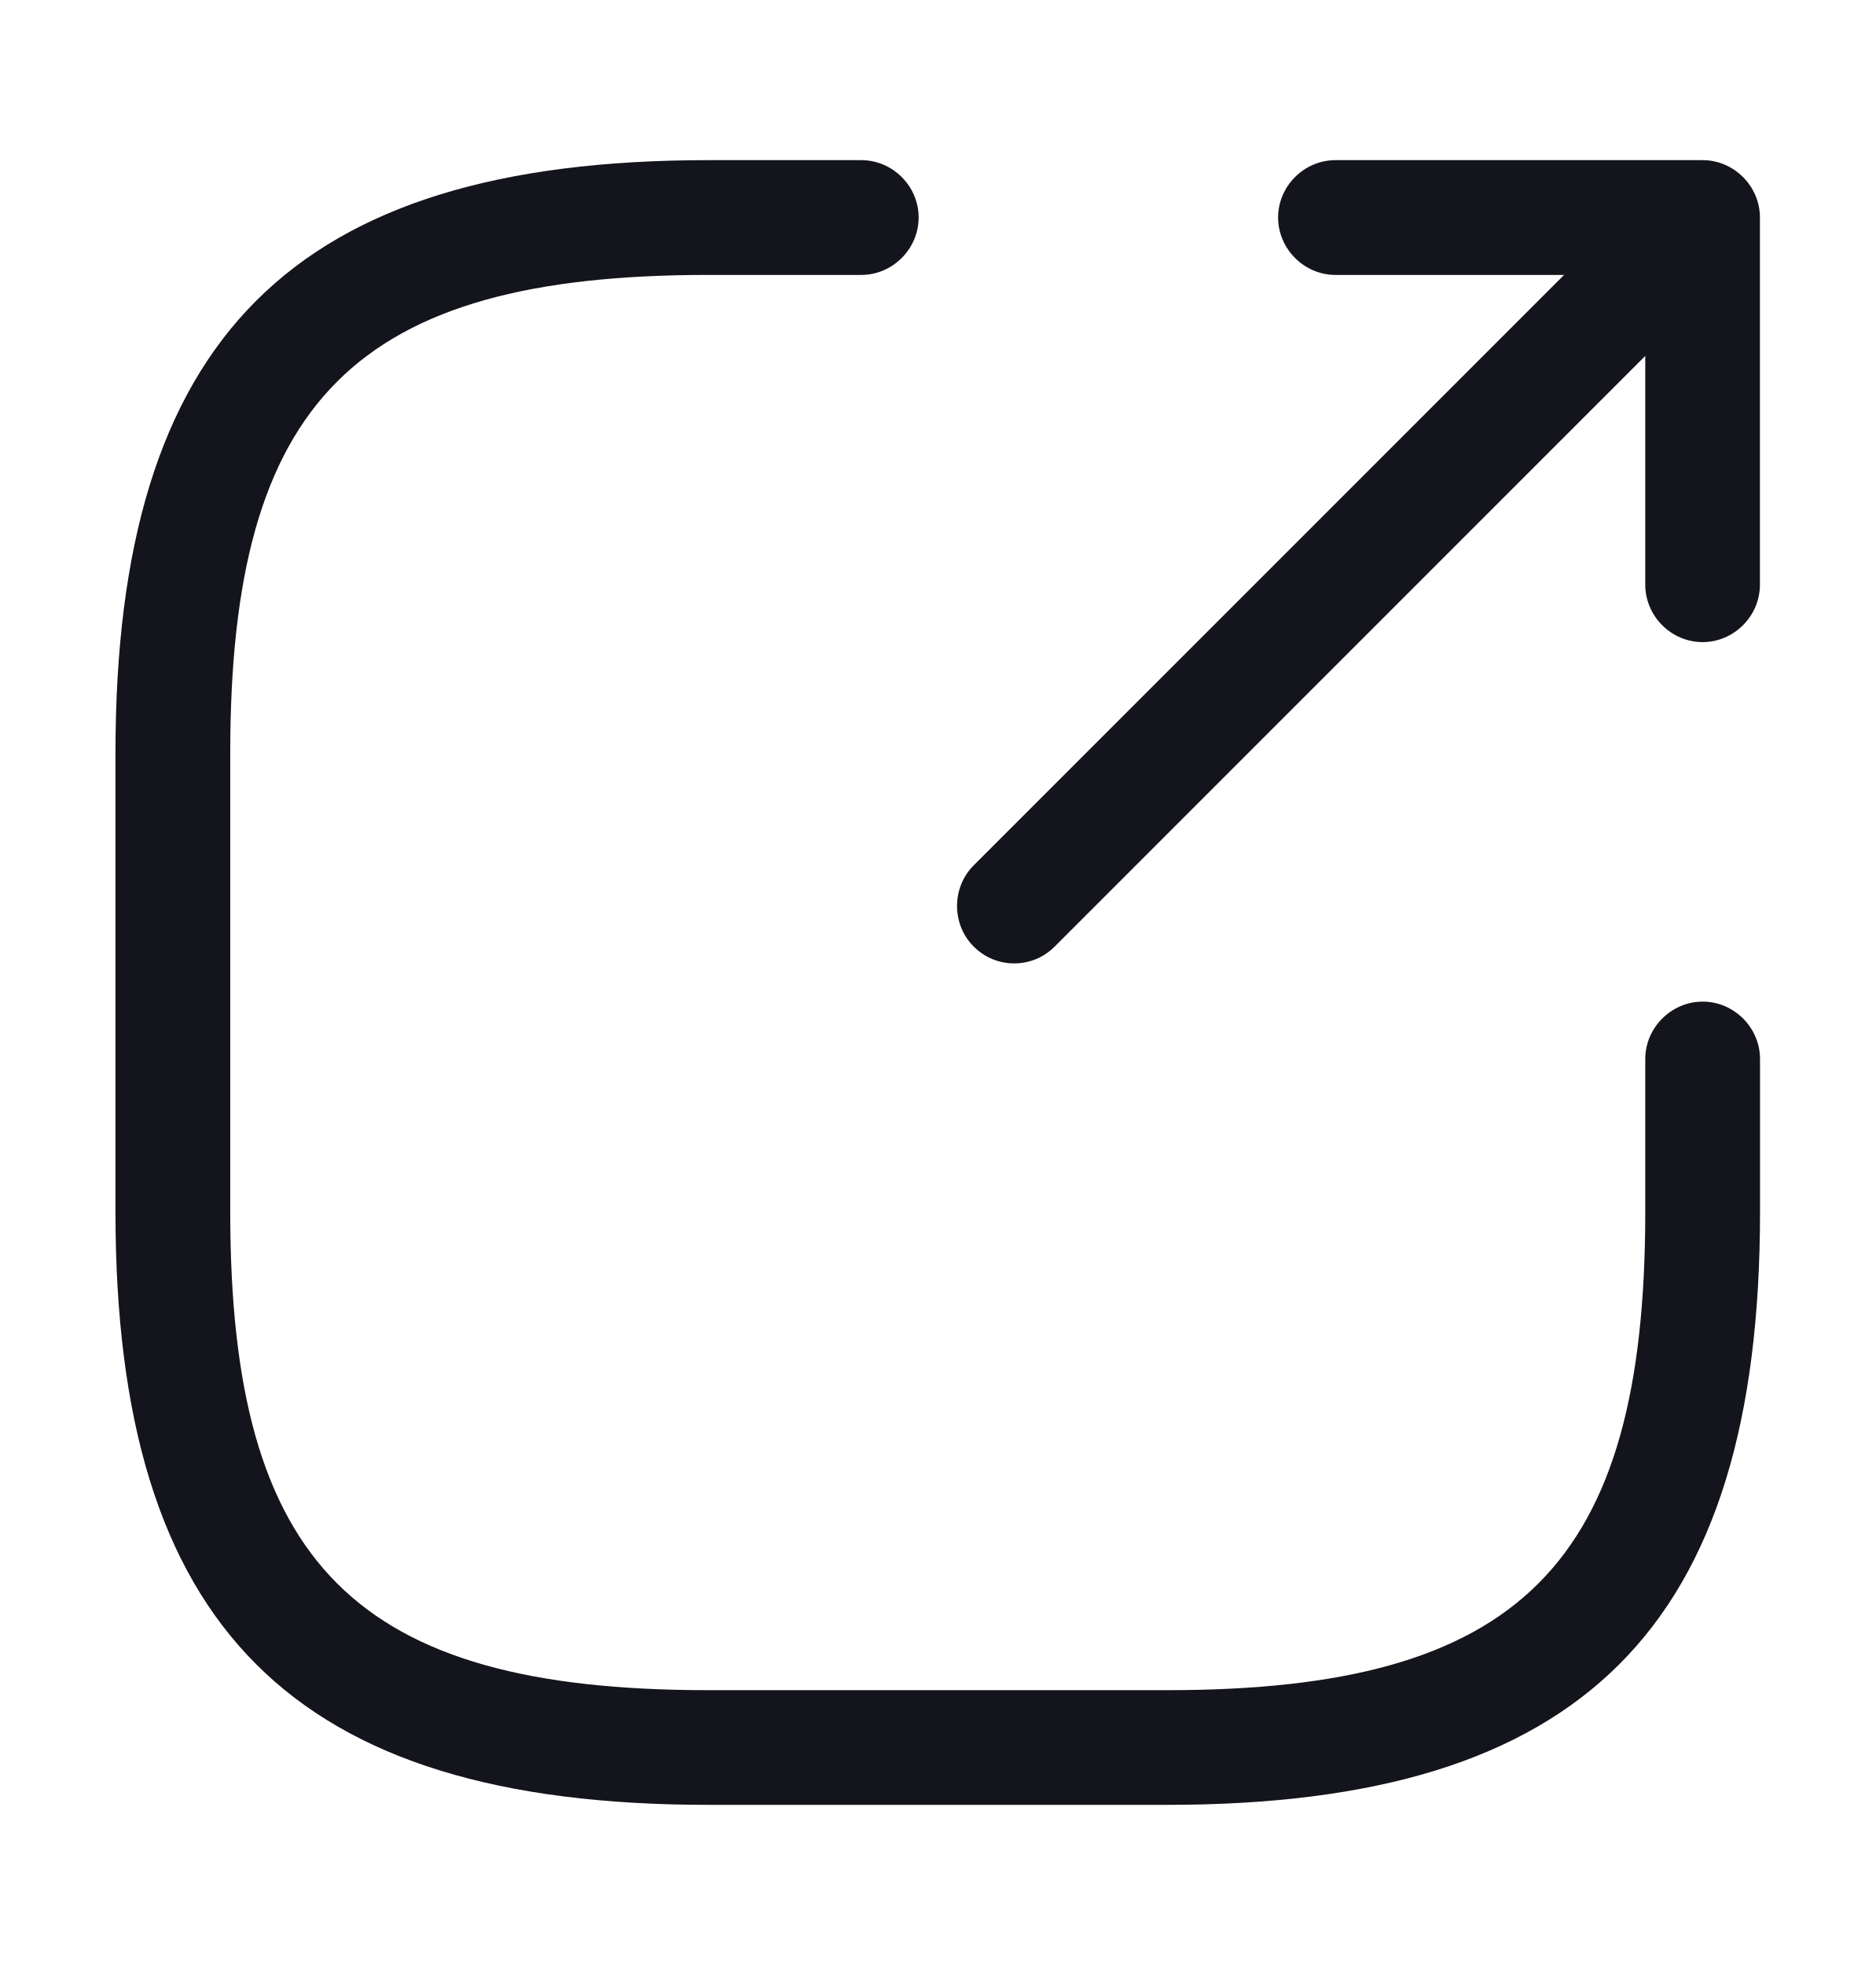
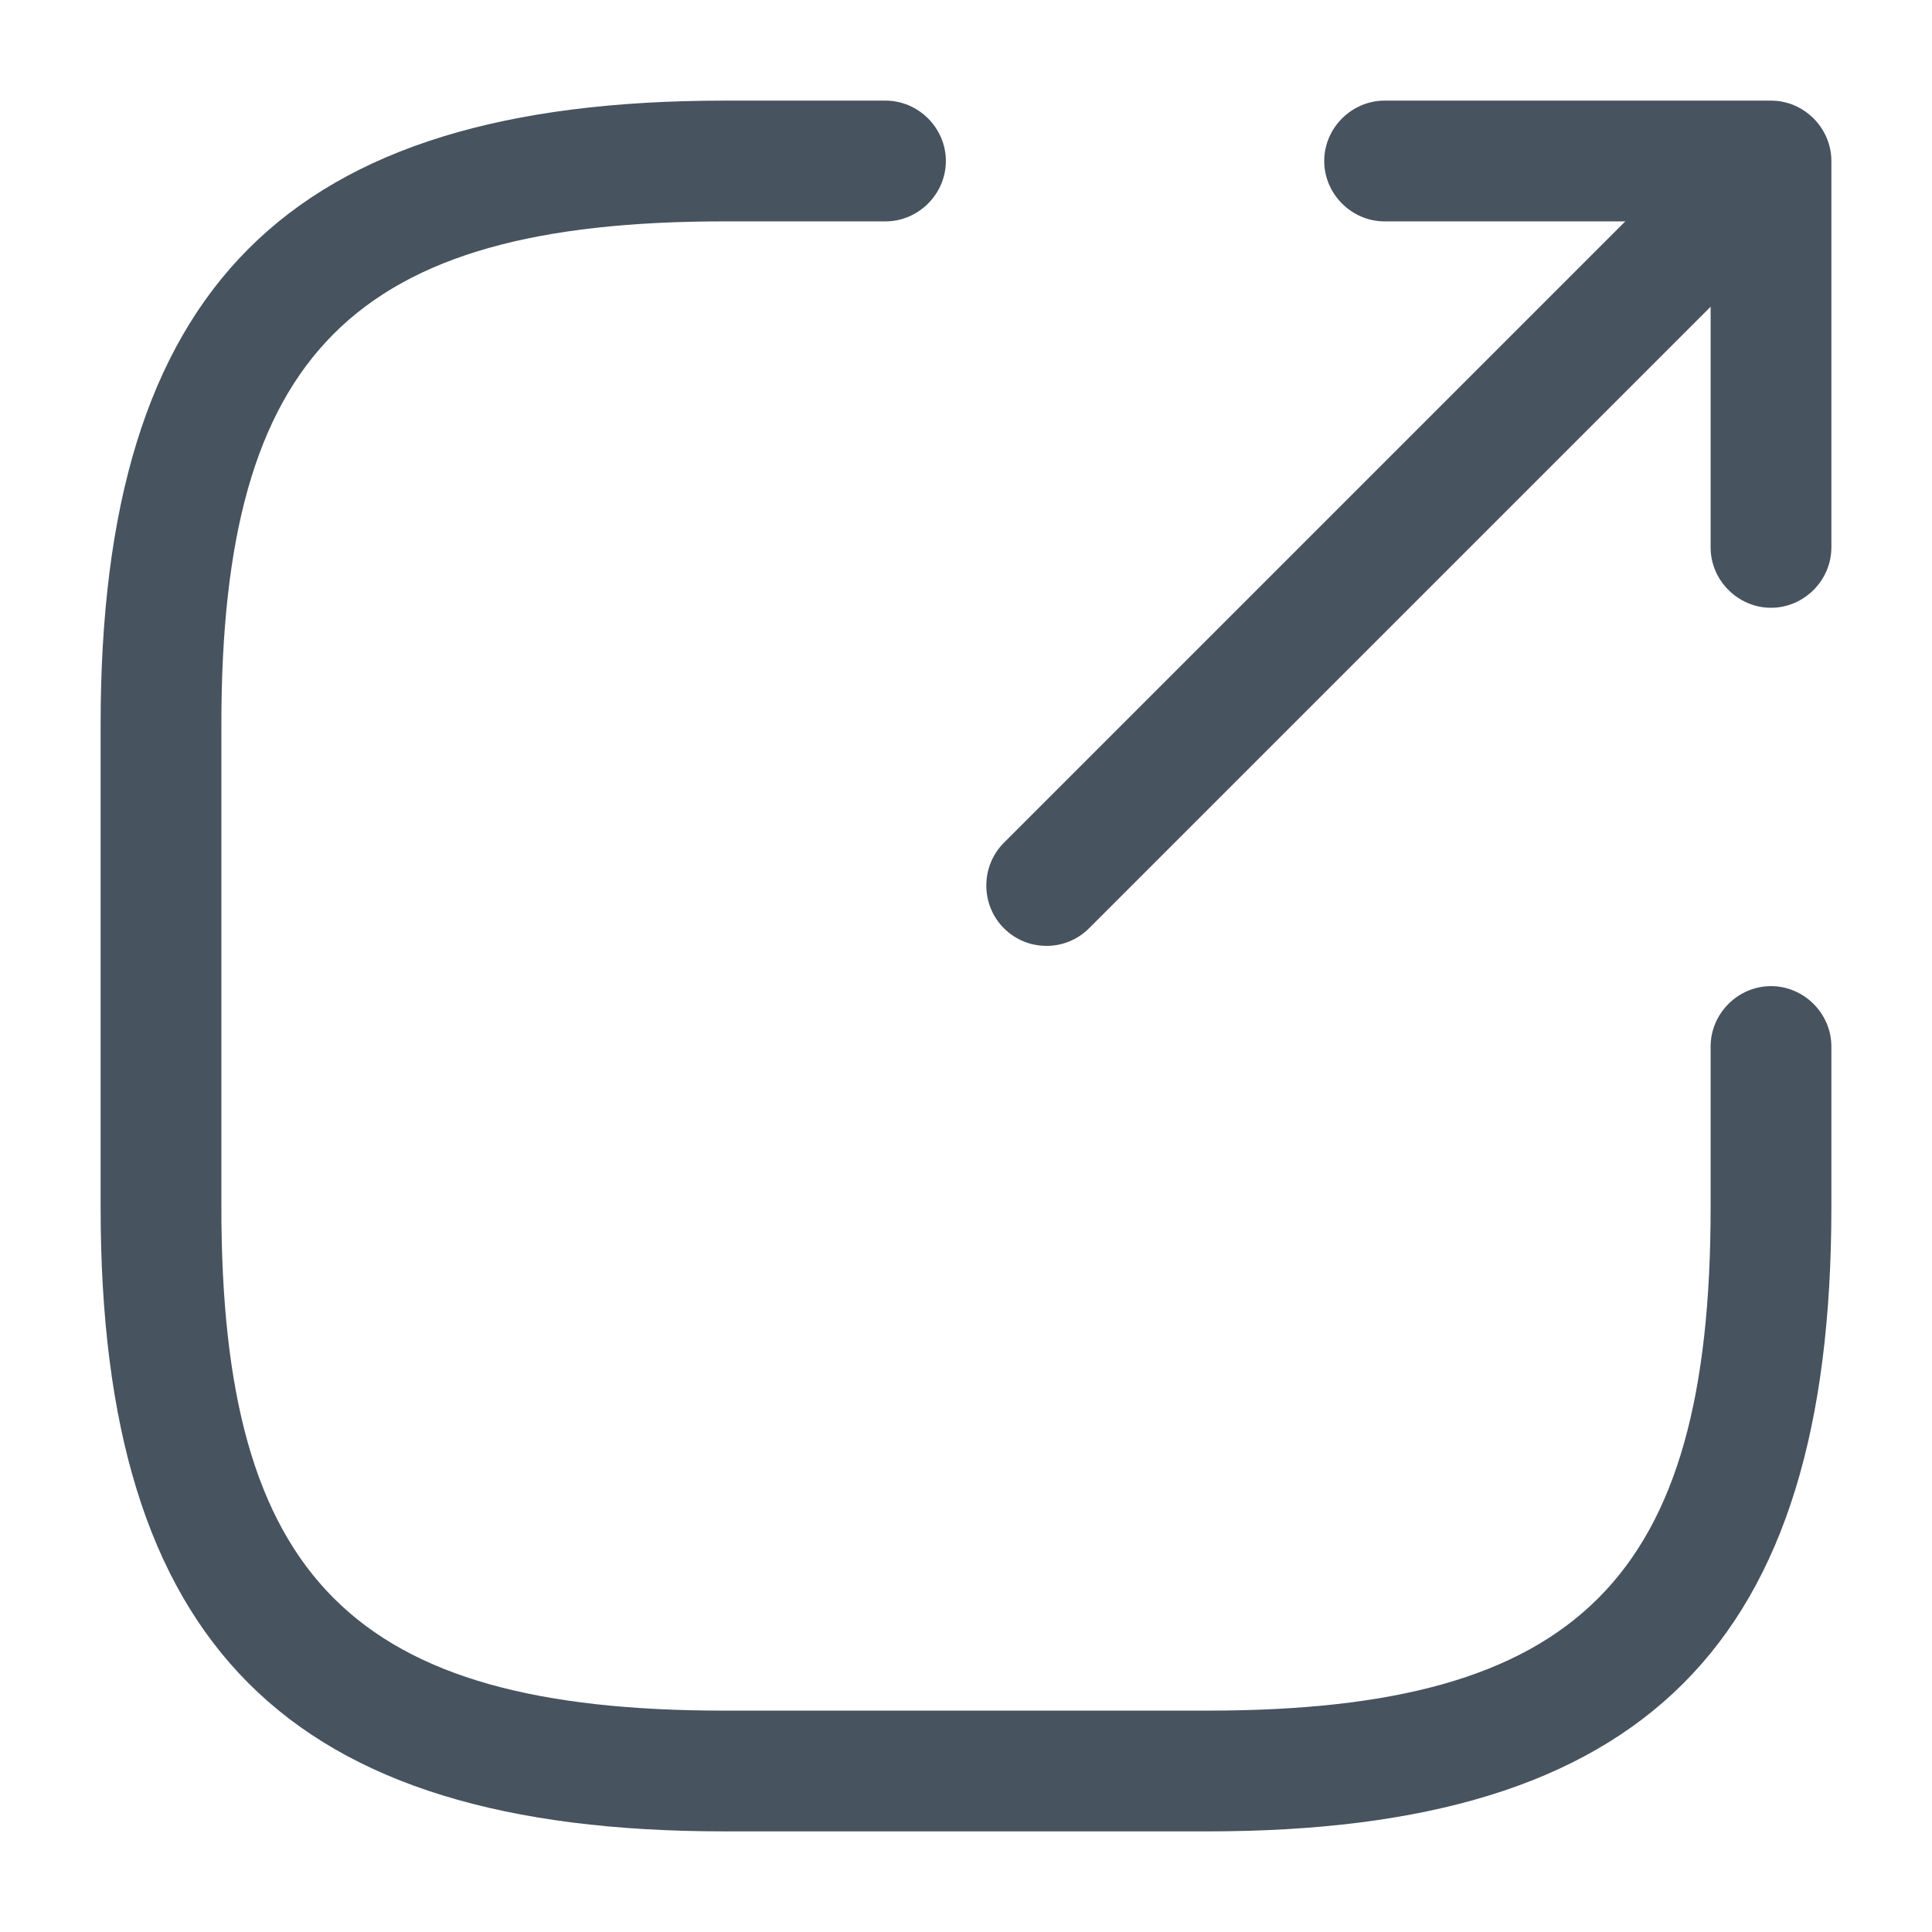
- <svg xmlns="http://www.w3.org/2000/svg" width="21" height="22" viewBox="0 0 21 22" fill="none">
-   <g id="export-3">
-     <path id="Vector" d="M11.356 10.786C11.193 10.786 11.031 10.726 10.902 10.597C10.654 10.349 10.654 9.938 10.902 9.689L17.925 2.666C18.174 2.418 18.585 2.418 18.833 2.666C19.081 2.915 19.081 3.326 18.833 3.574L11.81 10.597C11.681 10.726 11.519 10.786 11.356 10.786Z" fill="#14141C" />
-     <path id="Vector_2" d="M19.064 7.189C18.713 7.189 18.422 6.898 18.422 6.546V3.078H14.953C14.602 3.078 14.311 2.786 14.311 2.435C14.311 2.084 14.602 1.793 14.953 1.793H19.064C19.415 1.793 19.706 2.084 19.706 2.435V6.546C19.706 6.898 19.415 7.189 19.064 7.189Z" fill="#14141C" />
-     <path id="Vector_3" d="M13.069 20.207H7.931C3.28 20.207 1.293 18.22 1.293 13.57V8.431C1.293 3.78 3.28 1.793 7.931 1.793H9.644C9.995 1.793 10.286 2.084 10.286 2.435C10.286 2.786 9.995 3.078 9.644 3.078H7.931C3.982 3.078 2.578 4.482 2.578 8.431V13.57C2.578 17.518 3.982 18.923 7.931 18.923H13.069C17.018 18.923 18.422 17.518 18.422 13.57V11.857C18.422 11.505 18.714 11.214 19.065 11.214C19.416 11.214 19.707 11.505 19.707 11.857V13.57C19.707 18.22 17.72 20.207 13.069 20.207Z" fill="#14141C" />
-   </g>
+ <svg xmlns="http://www.w3.org/2000/svg" width="12" height="12" viewBox="0 0 12 12" fill="none">
+   <path d="M6.5 5.875C6.405 5.875 6.31 5.84 6.235 5.765C6.09 5.62 6.09 5.38 6.235 5.235L10.335 1.135C10.48 0.99 10.72 0.99 10.865 1.135C11.01 1.28 11.01 1.52 10.865 1.665L6.765 5.765C6.69 5.84 6.595 5.875 6.5 5.875Z" fill="#47535F" />
+   <path d="M11 3.775C10.795 3.775 10.625 3.605 10.625 3.4V1.375H8.6C8.395 1.375 8.225 1.205 8.225 1C8.225 0.795 8.395 0.625 8.6 0.625H11C11.205 0.625 11.375 0.795 11.375 1V3.4C11.375 3.605 11.205 3.775 11 3.775Z" fill="#47535F" />
+   <path d="M7.5 11.375H4.5C1.785 11.375 0.625 10.215 0.625 7.5V4.5C0.625 1.785 1.785 0.625 4.5 0.625H5.5C5.705 0.625 5.875 0.795 5.875 1C5.875 1.205 5.705 1.375 5.5 1.375H4.5C2.195 1.375 1.375 2.195 1.375 4.5V7.5C1.375 9.805 2.195 10.625 4.5 10.625H7.5C9.805 10.625 10.625 9.805 10.625 7.5V6.5C10.625 6.295 10.795 6.125 11 6.125C11.205 6.125 11.375 6.295 11.375 6.5V7.5C11.375 10.215 10.215 11.375 7.5 11.375Z" fill="#47535F" />
</svg>
